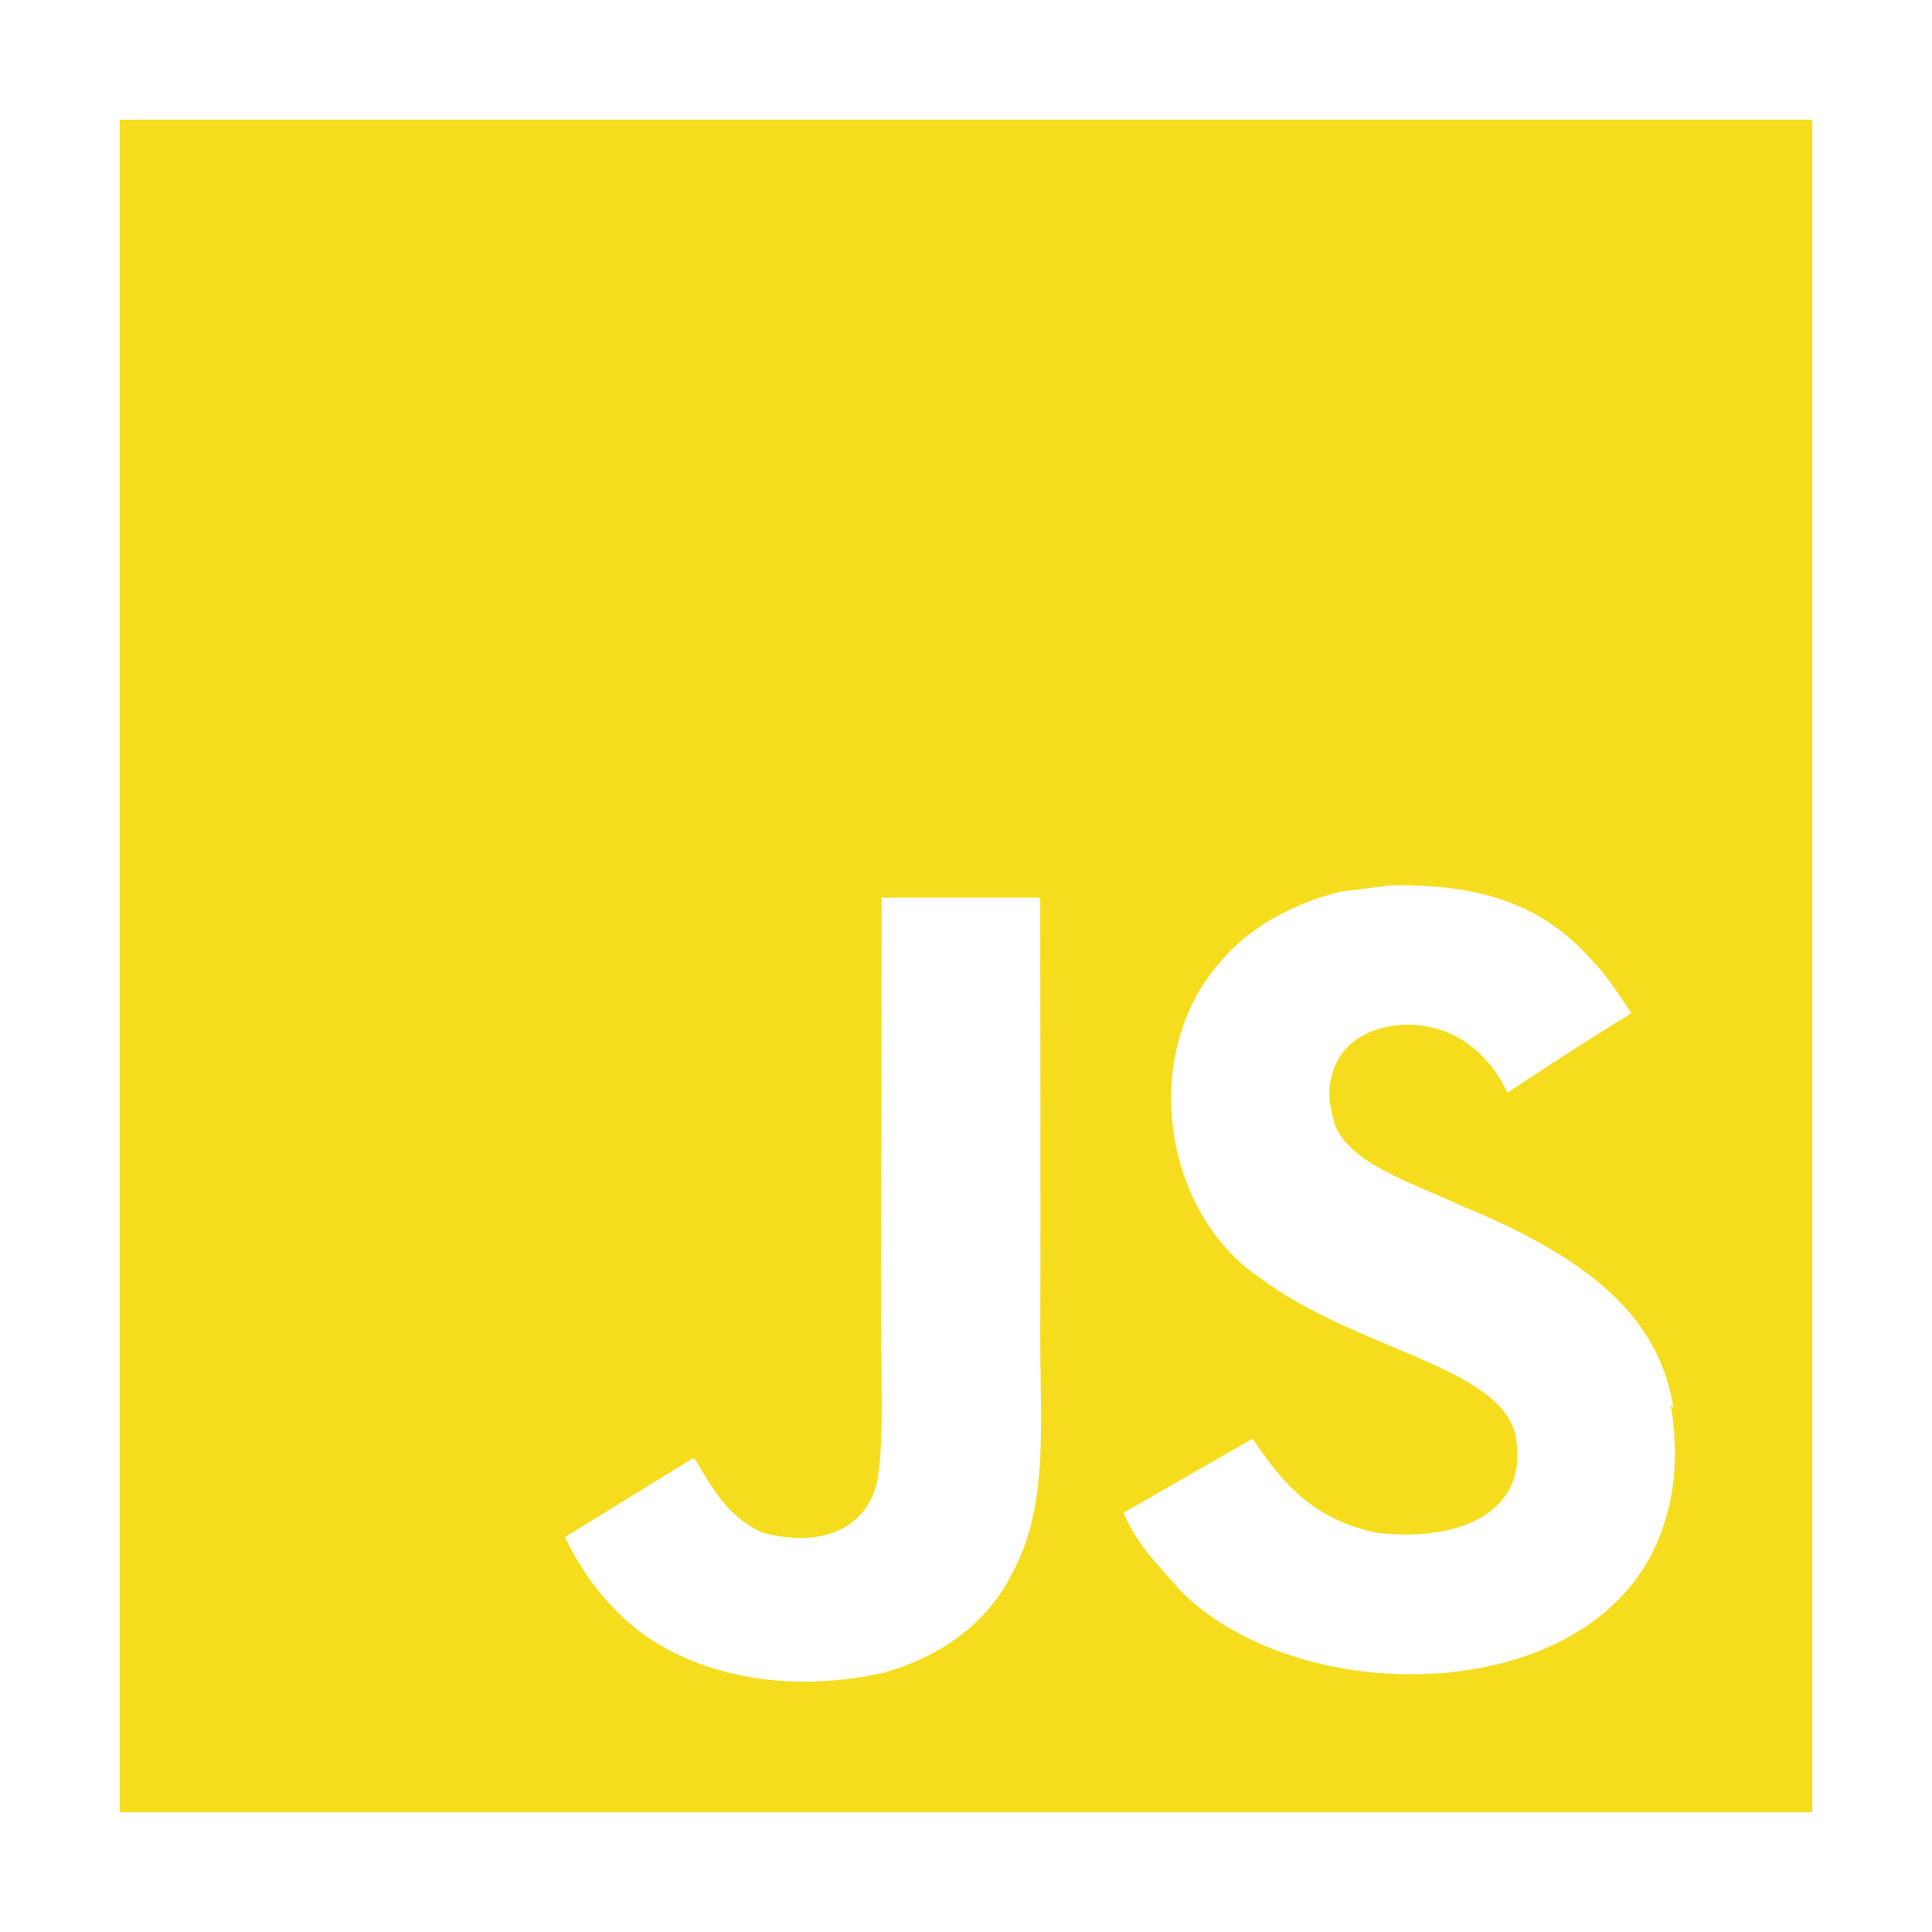
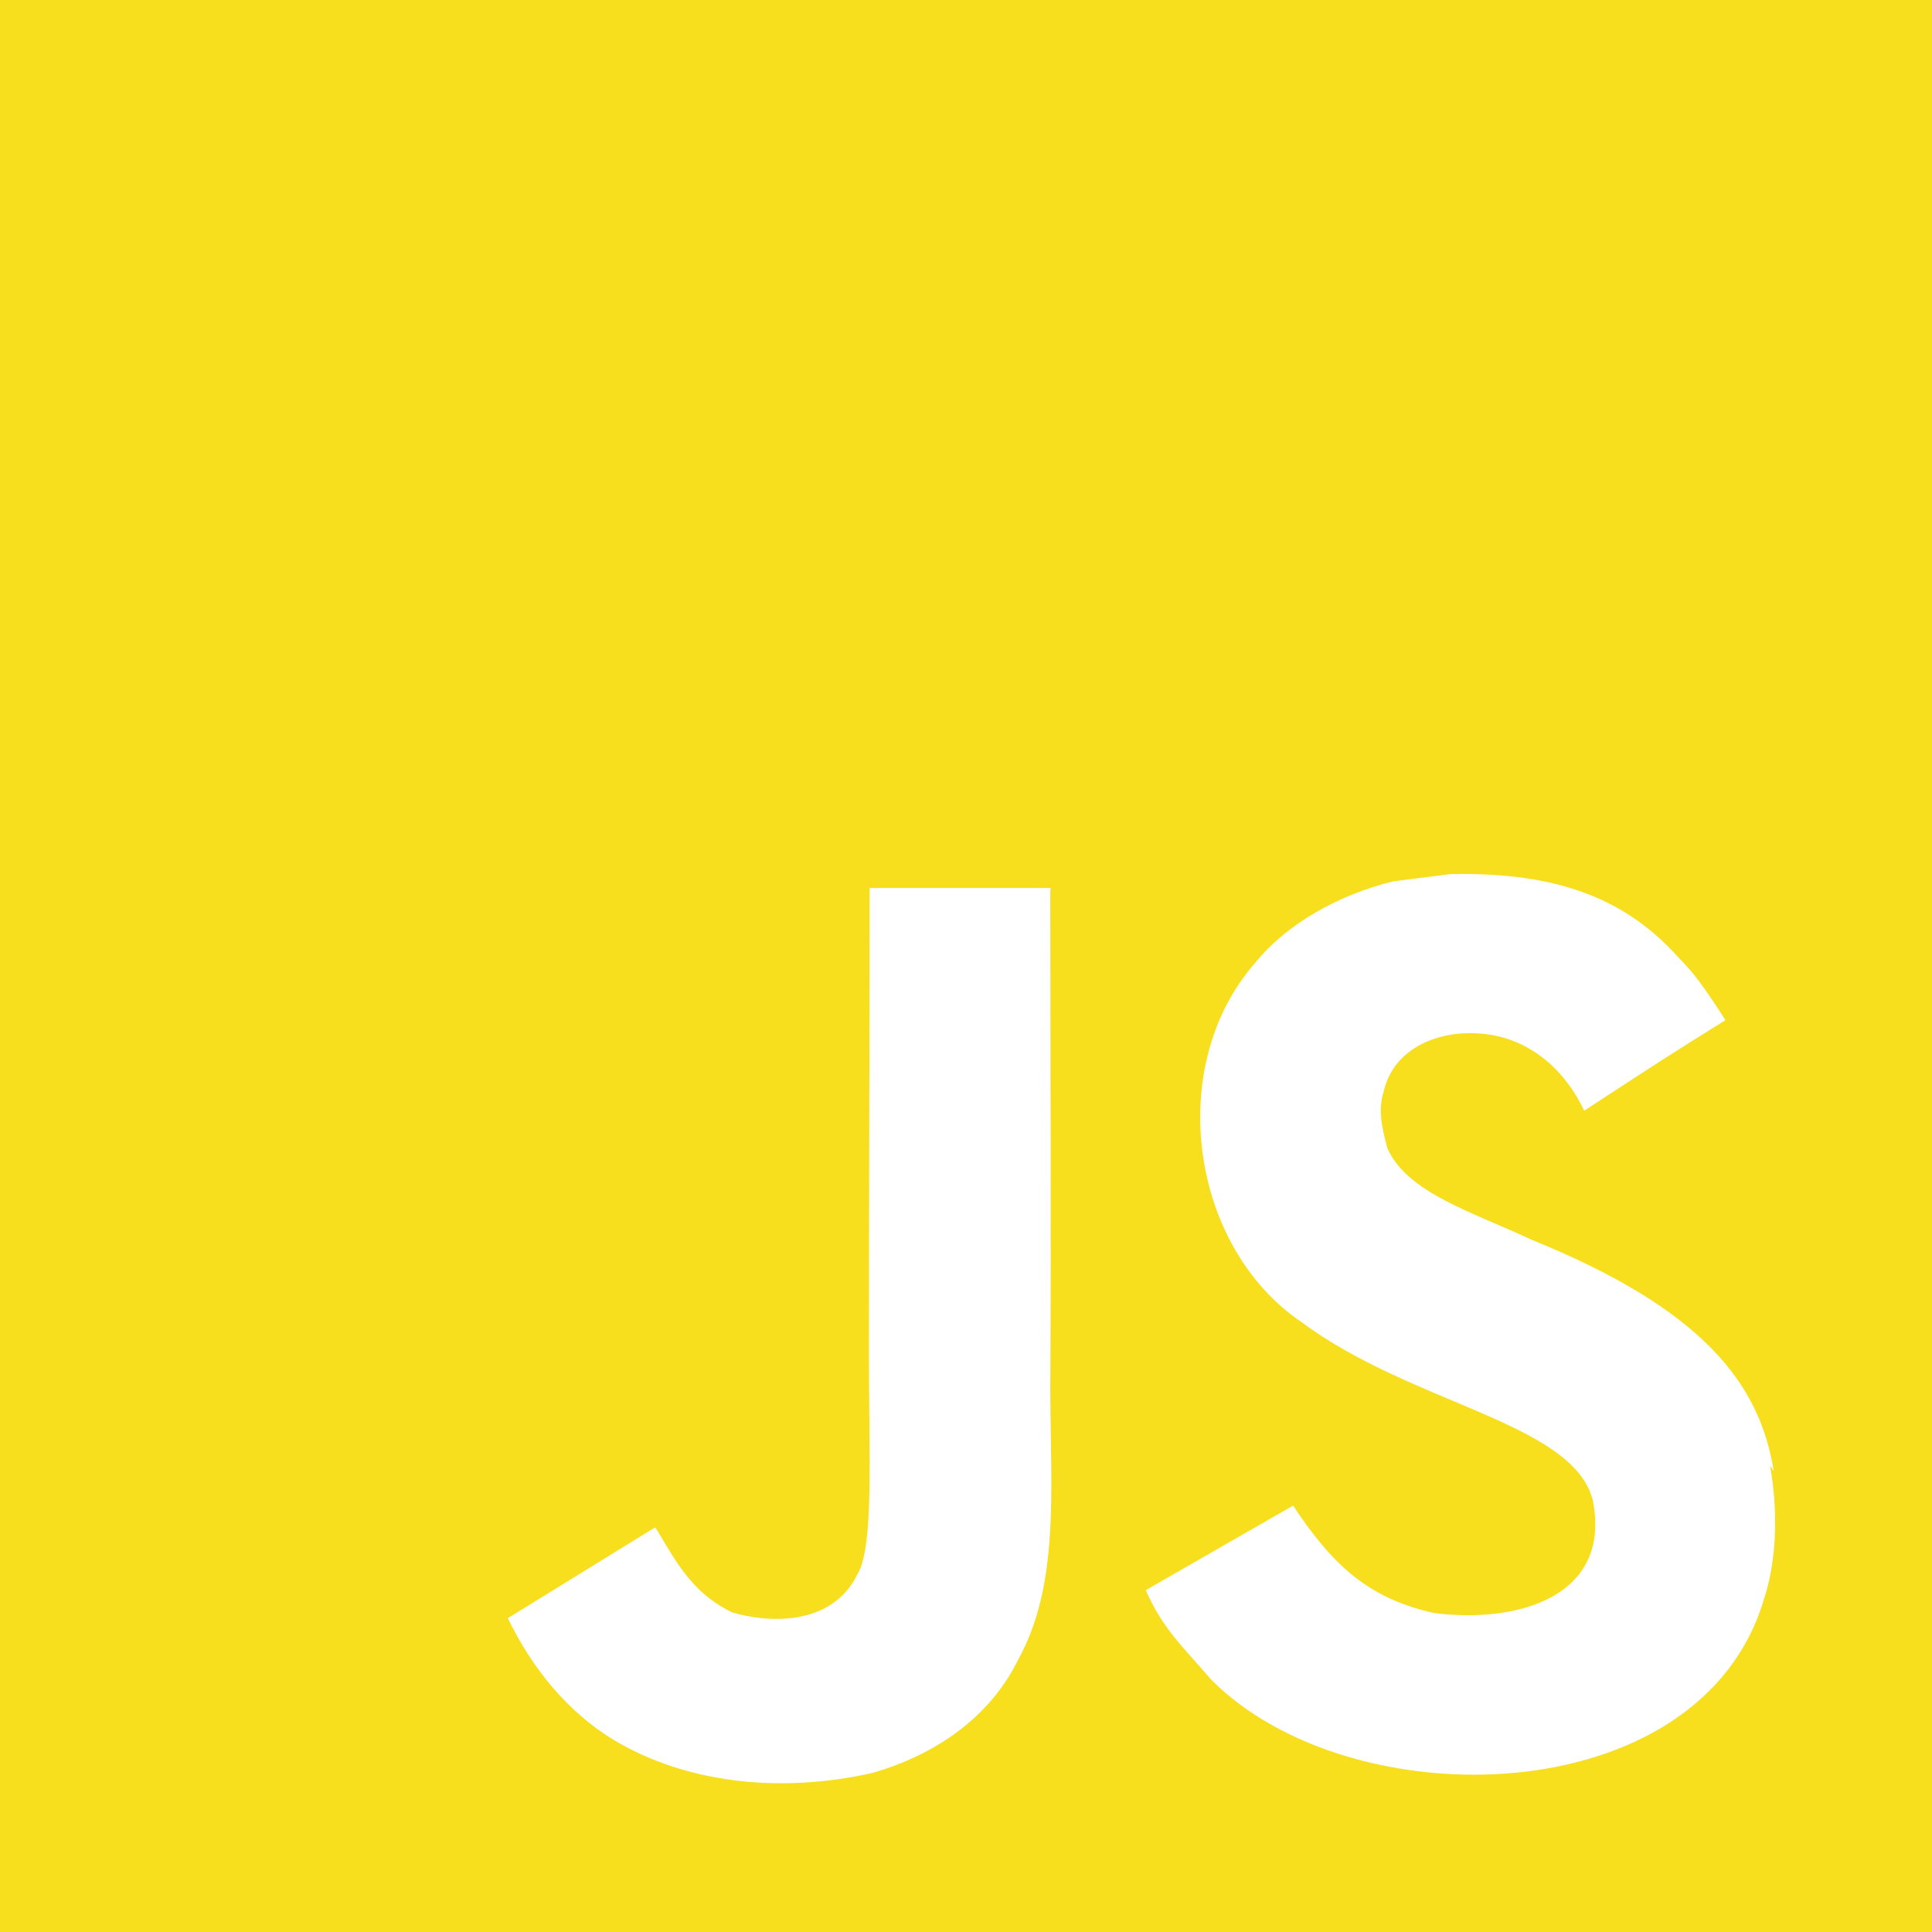
- <svg xmlns="http://www.w3.org/2000/svg" t="1725182120463" class="icon" viewBox="0 0 1024 1024" version="1.1" p-id="7549" width="200" height="200">
-   <path d="M63.5 63.5h897v897h-897v-897zM887 746.6c-6.5-40.9-33.2-75.3-112.2-107.4-27.5-12.9-58.1-21.9-67.2-42.6-3.4-12.3-3.9-19.1-1.7-26.4 5.6-24.1 34.2-31.4 56.6-24.7 14.6 4.5 28 15.7 36.5 33.6 38.6-25.3 38.6-25.3 65.6-42-10.1-15.7-15.1-22.5-21.9-29.2-23.5-26.3-54.9-39.8-105.9-38.6l-26.4 3.3c-25.3 6.2-49.3 19.6-63.9 37.6-42.6 48.3-30.3 132.3 21.3 167.1 51 38.1 125.6 46.5 135.2 82.4 9 43.7-32.5 57.7-73.5 52.7-30.3-6.7-47.1-21.9-65.6-49.9l-68.4 39.3c7.8 17.9 16.8 25.8 30.3 41.4 65 65.6 227.6 62.3 256.8-37.5 1.1-3.4 9-26.4 2.8-61.7l1.6 2.6zM551.3 475.8h-84c0 72.4-0.3 144.4-0.3 217 0 46 2.4 88.3-5.2 101.3-12.3 25.8-44.1 22.5-58.5 17.9-14.8-7.3-22.3-17.4-31-32-2.4-3.9-4.1-7.3-4.7-7.3l-68.2 42c11.4 23.5 28 43.8 49.5 56.7 32 19.1 74.9 25.2 119.9 15.1 29.3-8.4 54.5-25.8 67.7-52.7 19.1-34.8 15-77.4 14.8-125.1 0.4-76.8 0-153.6 0-230.9v-2z" fill="#F5DD1E" p-id="7550" />
+ <svg xmlns="http://www.w3.org/2000/svg" t="1725253768834" class="icon" viewBox="0 0 1024 1024" version="1.1" p-id="4403" width="200" height="200">
+   <path d="M0 0h1024v1024H0V0z m940.128 779.776c-7.456-46.72-37.888-85.984-128.128-122.592-31.392-14.72-66.304-24.96-76.672-48.64-3.872-14.08-4.48-21.76-1.952-30.08 6.4-27.552 39.04-35.84 64.64-28.16 16.64 5.12 32 17.92 41.632 38.4 44.128-28.832 44.128-28.832 74.88-48-11.52-17.92-17.248-25.632-24.992-33.28-26.88-30.08-62.688-45.44-120.928-44.128l-30.08 3.808c-28.832 7.04-56.32 22.4-72.96 42.88-48.64 55.072-34.592 151.072 24.288 190.752 58.24 43.52 143.392 53.088 154.272 94.08 10.24 49.92-37.12 65.92-83.872 60.16-34.592-7.68-53.76-24.992-74.88-56.992l-78.08 44.832c8.96 20.48 19.2 29.408 34.56 47.328 74.24 74.912 259.84 71.072 293.152-42.848 1.248-3.84 10.24-30.08 3.168-70.4l1.952 2.848z m-383.296-309.12h-95.904c0 82.688-0.384 164.864-0.384 247.68 0 52.576 2.688 100.832-5.888 115.68-14.08 29.408-50.336 25.632-66.816 20.48-16.896-8.352-25.472-19.872-35.424-36.48-2.688-4.48-4.704-8.352-5.408-8.352l-77.856 48c13.024 26.88 32 50.016 56.48 64.736 36.48 21.76 85.504 28.8 136.832 17.28 33.408-9.632 62.208-29.472 77.28-60.192 21.76-39.68 17.152-88.32 16.928-142.752 0.512-87.648 0-175.328 0-263.648l0.16-2.4z" fill="#F7DF1E" p-id="4404" />
</svg>
